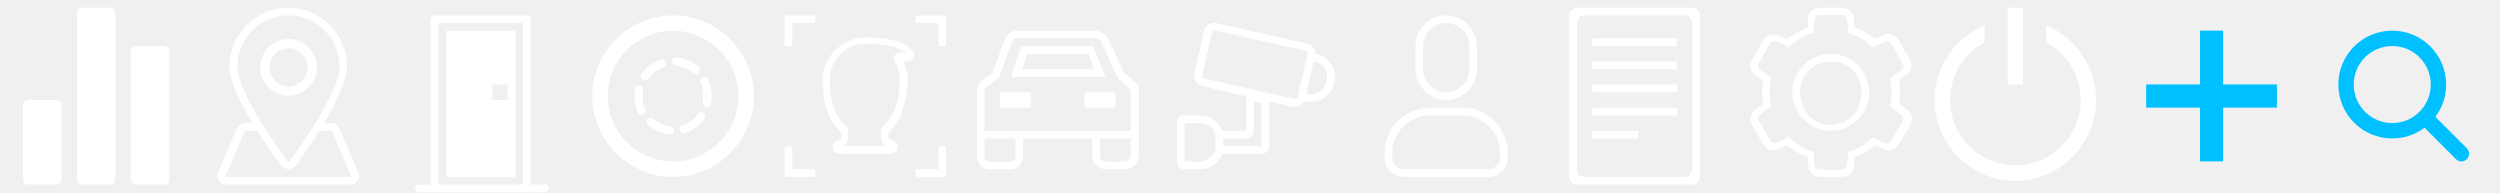
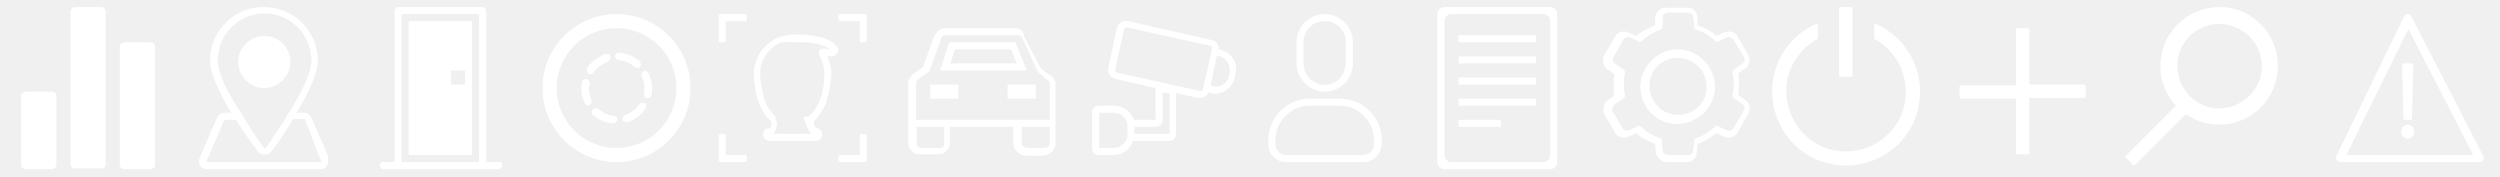
- <svg xmlns="http://www.w3.org/2000/svg" viewBox="0 0 325 25" fill-rule="evenodd" clip-rule="evenodd" stroke-linecap="round" stroke-linejoin="round" stroke-miterlimit="1.5">
-   <path d="M3.69 13h3.62l.031-.001c.351 0 .643.28.659.631v9.74a.666.666 0 0 1-.659.631L7.31 24H3.69l-.031.001A.666.666 0 0 1 3 23.37v-9.74a.666.666 0 0 1 .659-.631L3.69 13zm14-7h3.62a.666.666 0 0 1 .69.62v16.76a.666.666 0 0 1-.69.62h-3.62a.666.666 0 0 1-.69-.62V6.62a.666.666 0 0 1 .69-.62zm-7-5h3.62l.031-.001c.351 0 .643.28.659.631v21.74a.666.666 0 0 1-.659.631L14.31 24h-3.62l-.031.001A.666.666 0 0 1 10 23.37V1.63a.666.666 0 0 1 .659-.631L10.69 1z" fill="#fff" />
-   <g fill="#fff">
-     <path d="M70.76 24H69V2.58l.001-.03A.555.555 0 0 0 68.46 2H56.58a.586.586 0 0 0-.58.58V24h-1.47c-.36-.12-.58.18-.58.48v.003a.524.524 0 0 0 .58.517h16.23l.06.003c.285 0 .52-.234.52-.52v-.003c0-.38-.29-.6-.58-.48zM68 24H57V3h11v21z" fill-rule="nonzero" />
-     <path d="M58 4v19h9V4h-9zm8 9h-2v-2h2v2z" />
+ <svg xmlns="http://www.w3.org/2000/svg" version="1.1" id="Capa_1" x="0px" y="0px" viewBox="0 0 354.8 25" style="enable-background:new 0 0 354.8 25;" xml:space="preserve">
+   <style type="text/css">
+ 	.st0{fill:#FFFFFF;}
+ </style>
+   <g id="Stats">
+     <path class="st0" d="M3.7,13h3.6C7.7,13,8,13.3,8,13.6c0,0,0,0,0,0v9.7C8,23.7,7.7,24,7.3,24c0,0,0,0,0,0H3.7C3.3,24,3,23.7,3,23.4   c0,0,0,0,0,0v-9.7C3,13.3,3.3,13,3.7,13C3.7,13,3.7,13,3.7,13z" />
+     <path class="st0" d="M17.7,6h3.6C21.7,6,22,6.3,22,6.6v16.8c0,0.4-0.3,0.6-0.7,0.6h-3.6c-0.4,0-0.7-0.3-0.7-0.6V6.6   C17,6.3,17.3,6,17.7,6z" />
+     <path class="st0" d="M10.7,1h3.6C14.7,1,15,1.3,15,1.6c0,0,0,0,0,0v21.7c0,0.4-0.3,0.6-0.7,0.6c0,0,0,0,0,0h-3.6   c-0.4,0-0.7-0.3-0.7-0.6c0,0,0,0,0,0V1.6C10,1.3,10.3,1,10.7,1C10.7,1,10.7,1,10.7,1z" />
  </g>
-   <g fill="#fff" fill-rule="nonzero">
-     <path d="M83.86 14.17a.5.5 0 0 1-.24.67.47.47 0 0 1-.65-.23 5.006 5.006 0 0 1-.36-3 .514.514 0 0 1 .59-.4.503.503 0 0 1 .39.59 4 4 0 0 0 .27 2.37zm.36-3.96a.479.479 0 0 1-.2.17.502.502 0 0 1-.5-.05.49.49 0 0 1-.12-.69 4.996 4.996 0 0 1 2.46-1.86.504.504 0 0 1 .706.456.504.504 0 0 1-.376.484c-.796.279-1.485.8-1.97 1.49zM87.59 17a.492.492 0 0 1-.29.41.504.504 0 0 1-.25 0 5.001 5.001 0 0 1-2.84-1.21.504.504 0 0 1 .346-.861.5.5 0 0 1 .314.111 4.06 4.06 0 0 0 2.27 1 .504.504 0 0 1 .45.55zm2.52-7.53a4 4 0 0 0-2.28-1 .506.506 0 0 1-.457-.5.507.507 0 0 1 .505-.502l.042.002a5.045 5.045 0 0 1 2.84 1.19.5.5 0 0 1 0 .71.35.35 0 0 1-.17.12.49.49 0 0 1-.48-.02zm1.35 5.22a.503.503 0 0 1 .12.7 5.001 5.001 0 0 1-2 1.66c-.153.07-.31.13-.47.18a.505.505 0 0 1-.716-.451c0-.235.166-.44.396-.489a4.154 4.154 0 0 0 2-1.48.504.504 0 0 1 .67-.12zm.54-4.27a4.88 4.88 0 0 1 .36 3.06.508.508 0 0 1-.28.36.545.545 0 0 1-.31 0 .503.503 0 0 1-.39-.59 4 4 0 0 0-.28-2.45.511.511 0 0 1 .452-.736.47.47 0 0 1 .428.276l.02.08z" />
-     <path d="M87.5 2C81.74 2 77 6.74 77 12.5S81.74 23 87.5 23 98 18.26 98 12.5 93.26 2 87.5 2zm0 19c-4.663 0-8.5-3.837-8.5-8.5S82.837 4 87.5 4 96 7.837 96 12.5c-.005 4.661-3.839 8.495-8.5 8.5z" />
-     <path d="M83.86 14.17a.5.5 0 0 1-.24.67.47.47 0 0 1-.65-.23 5.006 5.006 0 0 1-.36-3 .514.514 0 0 1 .59-.4.503.503 0 0 1 .39.59 4 4 0 0 0 .27 2.37zm.36-3.96a.479.479 0 0 1-.2.17.502.502 0 0 1-.5-.05.49.49 0 0 1-.12-.69 4.996 4.996 0 0 1 2.46-1.86.504.504 0 0 1 .706.456.504.504 0 0 1-.376.484c-.796.279-1.485.8-1.97 1.49zM87.59 17a.492.492 0 0 1-.29.41.504.504 0 0 1-.25 0 5.001 5.001 0 0 1-2.84-1.21.504.504 0 0 1 .346-.861.5.5 0 0 1 .314.111 4.06 4.06 0 0 0 2.27 1 .504.504 0 0 1 .45.55zm2.52-7.53a4 4 0 0 0-2.28-1 .506.506 0 0 1-.457-.5.507.507 0 0 1 .505-.502l.042.002a5.045 5.045 0 0 1 2.84 1.19.5.5 0 0 1 0 .71.35.35 0 0 1-.17.12.49.49 0 0 1-.48-.02zm1.35 5.22a.503.503 0 0 1 .12.7 5.001 5.001 0 0 1-2 1.66c-.153.07-.31.13-.47.18a.505.505 0 0 1-.716-.451c0-.235.166-.44.396-.489a4.154 4.154 0 0 0 2-1.48.504.504 0 0 1 .67-.12zm.94-1.21a.508.508 0 0 1-.28.36.545.545 0 0 1-.31 0 .503.503 0 0 1-.39-.59 4 4 0 0 0-.28-2.45.511.511 0 0 1 .452-.736.47.47 0 0 1 .428.276v.05c.461.961.594 2.046.38 3.09z" />
-     <path d="M86.5 8.08a.504.504 0 0 0-.64-.3 4.996 4.996 0 0 0-2.46 1.86.49.49 0 0 0 .12.69.502.502 0 0 0 .5.05.479.479 0 0 0 .2-.17 4.046 4.046 0 0 1 2-1.49.514.514 0 0 0 .28-.64zm4.26.63a5.045 5.045 0 0 0-2.84-1.19l-.045-.002a.508.508 0 0 0-.502.502c0 .258.2.477.457.5a4 4 0 0 1 2.28 1 .491.491 0 0 0 .53.07.35.35 0 0 0 .17-.12.5.5 0 0 0-.05-.76zm-6.9 5.46a3.999 3.999 0 0 1-.29-2.43.503.503 0 0 0-.39-.59.514.514 0 0 0-.59.4 5.006 5.006 0 0 0 .36 3 .47.47 0 0 0 .65.23.503.503 0 0 0 .26-.61zM92 10.42v-.05a.47.47 0 0 0-.65-.22.514.514 0 0 0-.23.68 4 4 0 0 1 .28 2.45.503.503 0 0 0 .39.59c.101.03.209.03.31 0a.508.508 0 0 0 .28-.36 4.878 4.878 0 0 0-.38-3.09zm-4.86 6.06a4.06 4.06 0 0 1-2.27-1 .5.5 0 0 0-.66.75 5.001 5.001 0 0 0 2.84 1.21.504.504 0 0 0 .25 0 .492.492 0 0 0 .293-.462.504.504 0 0 0-.453-.498zm4.32-1.79a.504.504 0 0 0-.69.12 4.154 4.154 0 0 1-2 1.48.504.504 0 0 0-.396.489.506.506 0 0 0 .716.451c.16-.05.317-.11.47-.18a5.001 5.001 0 0 0 2-1.66.503.503 0 0 0-.1-.7z" />
+   <g id="Access">
+     <path class="st0" d="M70.8,23H69V1.6C69,1.3,68.8,1,68.5,1c0,0,0,0,0,0H56.6C56.3,1,56,1.3,56,1.6c0,0,0,0,0,0V23h-1.5   c-0.4-0.1-0.6,0.2-0.6,0.5c0,0.3,0.2,0.5,0.5,0.5c0,0,0,0,0.1,0h16.2c0.3,0,0.5-0.2,0.6-0.5c0,0,0,0,0-0.1   C71.3,23.1,71.1,22.9,70.8,23z M68,23H57V2h11V23z" />
+     <path class="st0" d="M58,3v19h9V3H58z M66,12h-2v-2h2V12z" />
  </g>
-   <path d="M115.8 20h-6.65a.906.906 0 0 1-.88-.76.898.898 0 0 1 .76-1c.23 0 .28-.11.3-.15a1.408 1.408 0 0 0 0-.88 6.928 6.928 0 0 1-1.73-2.6 10.8 10.8 0 0 1-.58-2.64 13.76 13.76 0 0 1-.08-1.71c.026-.879.27-1.738.71-2.5a5.665 5.665 0 0 1 2.4-2.3 5.233 5.233 0 0 1 2.57-.57h.21c1.15 0 4.21.09 5.56 1.47.17.17.61.63.41 1.12-.2.49-.8.52-1.32.52h-.07c.351.672.552 1.413.59 2.17v.29a20.996 20.996 0 0 1-.76 4.22 7.471 7.471 0 0 1-1.66 2.46 1.522 1.522 0 0 0 0 .93c.319.126.621.29.9.49a.85.85 0 0 1 .17.67.905.905 0 0 1-.85.77zm-6.15-1h5.53a1.364 1.364 0 0 1-.4-.39 2.622 2.622 0 0 1-.13-1.88v-.13l.1-.09a6.21 6.21 0 0 0 1.53-2.2c.475-1.227.71-2.534.69-3.85v-.36a4.509 4.509 0 0 0-.7-2.18.659.659 0 0 1 0-.68c.21-.38.69-.39 1.2-.4h.22c-1.12-1.06-4-1.12-4.89-1.14h-.23a4.437 4.437 0 0 0-2.11.47 4.68 4.68 0 0 0-2 1.93 4.259 4.259 0 0 0-.59 2.06c-.012.538.012 1.075.07 1.61.074.833.256 1.653.54 2.44a6.167 6.167 0 0 0 1.61 2.35l.1.1v.14a2.541 2.541 0 0 1-.15 1.82 1.274 1.274 0 0 1-.39.38zM123 2.29v3.42c0 .159-.131.29-.29.29h-.42a.293.293 0 0 1-.29-.29V3h-2.71a.293.293 0 0 1-.29-.29v-.42c0-.159.131-.29.29-.29h3.42c.159 0 .29.131.29.29zM122.71 23h-3.42a.293.293 0 0 1-.29-.29v-.42c0-.159.131-.29.29-.29H122v-2.71c0-.159.131-.29.29-.29h.42c.159 0 .29.131.29.29v3.42c0 .159-.131.29-.29.29zM102 22.71v-3.42c0-.159.131-.29.29-.29h.42c.159 0 .29.131.29.29V22h2.71c.159 0 .29.131.29.29v.42c0 .159-.131.29-.29.29h-3.42a.293.293 0 0 1-.29-.29zM102.29 2h3.42c.159 0 .29.131.29.29v.42c0 .159-.131.29-.29.29H103v2.71c0 .159-.131.29-.29.29h-.42a.293.293 0 0 1-.29-.29V2.29c0-.159.131-.29.29-.29zM142.54 5a.65.65 0 0 1 .57.36l2.2 4.8 1.35 1.16c.139.148.254.316.34.5V17h-19v-5.19a.63.63 0 0 1 .26-.51l1.58-1.17 1.74-4.7a.622.622 0 0 1 .6-.43H143m-12 5h12.71l-1.6-4h-9.37l-1.3 4m9.56 4h4v-2h-4v2m-11 0h4v-2h-4v2m17 4v2.35a.844.844 0 0 1-.76.65H144c-1 0-1-.65-1-.65V18h4m-15 0v2.36c0 .351-.289.64-.64.64h-2.72a.647.647 0 0 1-.64-.64V18h4m10.54-14h-10.36a1.618 1.618 0 0 0-1.55 1.13L129 9.5l-1.35 1a1.63 1.63 0 0 0-.66 1.31v8.55c.005.901.749 1.64 1.65 1.64h2.72a1.665 1.665 0 0 0 1.64-1.64V18h9v2.35a1.804 1.804 0 0 0 2 1.65h2.22a1.828 1.828 0 0 0 1.78-1.34l.05-.15v-9a1.282 1.282 0 0 0-.69-1l-1.18-1L144 4.94a1.644 1.644 0 0 0-1.46-.9V4zm-9.07 3h8l.8 2h-9.41l.65-2h-.04zM193.5 23h-11a2.524 2.524 0 0 1-2.5-2.5v-.64c.005-3.213 2.647-5.855 5.86-5.86h4.28c3.213.005 5.855 2.647 5.86 5.86v.64c0 1.371-1.129 2.5-2.5 2.5zm-7.64-8c-2.664.005-4.855 2.196-4.86 4.86v.64c0 .823.677 1.5 1.5 1.5h11c.823 0 1.5-.677 1.5-1.5v-.64c-.005-2.664-2.196-4.855-4.86-4.86h-4.28zm1.77-2A4.16 4.16 0 0 1 184 8.79V6c0-2.194 1.806-4 4-4s4 1.806 4 4v3.017c0 2.194-1.806 4-4 4-.124 0-.247-.006-.37-.017zM188 3c-1.646 0-3 1.354-3 3v2.85a3.13 3.13 0 0 0 2.43 3.1c.188.036.379.055.57.055 1.646 0 3-1.355 3-3V6c0-1.646-1.354-3-3-3z" fill="#fff" fill-rule="nonzero" />
-   <g fill="#fff">
-     <path d="M220 24h-15c-.549 0-1-.451-1-1V2c0-.549.451-1 1-1h15c.549 0 1 .451 1 1v21c0 .549-.451 1-1 1zm-14-1h13c.549 0 1-.451 1-1V3c0-.549-.451-1-1-1h-13c-.549 0-1 .451-1 1v19c0 .549.451 1 1 1z" fill-rule="nonzero" />
-     <path d="M207 5h11v1h-11V5zm0 3h11v1h-11V8zm0 3h11v1h-11v-1zm0 3h11v1h-11v-1zm0 3h6v1h-6v-1z" />
+   <g id="Perimeter">
+     <path class="st0" d="M83.9,14.2c0.1,0.2,0,0.5-0.2,0.7c0,0,0,0,0,0c-0.2,0.1-0.5,0-0.6-0.2c0,0,0,0,0,0l0,0c-0.4-0.9-0.6-2-0.4-3   c0.1-0.3,0.3-0.4,0.6-0.4c0.3,0.1,0.4,0.3,0.4,0.6c0,0,0,0,0,0C83.4,12.6,83.5,13.4,83.9,14.2z" />
+     <path class="st0" d="M84.2,10.2c0,0.1-0.1,0.1-0.2,0.2c-0.2,0.1-0.4,0.1-0.5-0.1c-0.2-0.2-0.3-0.5-0.1-0.7c0,0,0,0,0,0   c0.6-0.9,1.5-1.5,2.5-1.9c0.3-0.1,0.5,0,0.7,0.2c0.1,0.3,0,0.5-0.2,0.7c0,0-0.1,0-0.1,0C85.4,9,84.7,9.5,84.2,10.2z" />
+     <path class="st0" d="M87.6,17c0,0.2-0.1,0.3-0.3,0.4c-0.1,0-0.2,0-0.2,0c-1.1-0.1-2-0.5-2.8-1.2c-0.2-0.2-0.2-0.5,0-0.7   c0.2-0.2,0.5-0.2,0.7,0c0.6,0.6,1.4,0.9,2.3,1C87.4,16.5,87.6,16.7,87.6,17C87.6,17,87.6,17,87.6,17z" />
+     <path class="st0" d="M90.1,9.5c-0.6-0.6-1.4-0.9-2.3-1c-0.3,0-0.5-0.3-0.5-0.5c0-0.3,0.3-0.5,0.5-0.5c1,0.1,2,0.5,2.8,1.2   c0.2,0.2,0.2,0.5,0,0.7c0,0,0,0,0,0c0,0.1-0.1,0.1-0.2,0.1C90.4,9.6,90.3,9.6,90.1,9.5z" />
+     <path class="st0" d="M91.5,14.7c0.2,0.2,0.3,0.5,0.1,0.7c0,0,0,0,0,0c-0.5,0.7-1.2,1.3-2,1.7c-0.2,0.1-0.3,0.1-0.5,0.2   c-0.2,0.1-0.5,0-0.7-0.2c-0.1-0.2,0-0.5,0.2-0.7c0,0,0.1,0,0.1,0c0.8-0.3,1.5-0.8,2-1.5C90.9,14.6,91.2,14.5,91.5,14.7z" />
+     <path class="st0" d="M92,10.4c0.4,1,0.6,2,0.4,3.1c0,0.2-0.1,0.3-0.3,0.4c-0.1,0-0.2,0-0.3,0c-0.3-0.1-0.4-0.3-0.4-0.6c0,0,0,0,0,0   c0.2-0.8,0.1-1.7-0.3-2.4c-0.1-0.3,0-0.6,0.2-0.7c0.2-0.1,0.5,0,0.6,0.2C92,10.3,92,10.3,92,10.4L92,10.4z" />
+     <path class="st0" d="M87.5,2C81.7,2,77,6.7,77,12.5S81.7,23,87.5,23S98,18.3,98,12.5S93.3,2,87.5,2z M87.5,21   c-4.7,0-8.5-3.8-8.5-8.5S82.8,4,87.5,4S96,7.8,96,12.5C96,17.2,92.2,21,87.5,21z" />
+     <path class="st0" d="M83.9,14.2c0.1,0.2,0,0.5-0.2,0.7c0,0,0,0,0,0c-0.2,0.1-0.5,0-0.6-0.2c0,0,0,0,0,0l0,0c-0.4-0.9-0.6-2-0.4-3   c0.1-0.3,0.3-0.4,0.6-0.4c0.3,0.1,0.4,0.3,0.4,0.6c0,0,0,0,0,0C83.4,12.6,83.5,13.4,83.9,14.2z" />
+     <path class="st0" d="M84.2,10.2c0,0.1-0.1,0.1-0.2,0.2c-0.2,0.1-0.4,0.1-0.5-0.1c-0.2-0.2-0.3-0.5-0.1-0.7c0,0,0,0,0,0   c0.6-0.9,1.5-1.5,2.5-1.9c0.3-0.1,0.5,0,0.7,0.2c0.1,0.3,0,0.5-0.2,0.7c0,0-0.1,0-0.1,0C85.4,9,84.7,9.5,84.2,10.2z" />
+     <path class="st0" d="M87.6,17c0,0.2-0.1,0.3-0.3,0.4c-0.1,0-0.2,0-0.2,0c-1.1-0.1-2-0.5-2.8-1.2c-0.2-0.2-0.2-0.5,0-0.7   c0.2-0.2,0.5-0.2,0.7,0c0.6,0.6,1.4,0.9,2.3,1C87.4,16.5,87.6,16.7,87.6,17C87.6,17,87.6,17,87.6,17z" />
+     <path class="st0" d="M90.1,9.5c-0.6-0.6-1.4-0.9-2.3-1c-0.3,0-0.5-0.3-0.5-0.5c0-0.3,0.3-0.5,0.5-0.5c1,0.1,2,0.5,2.8,1.2   c0.2,0.2,0.2,0.5,0,0.7c0,0,0,0,0,0c0,0.1-0.1,0.1-0.2,0.1C90.4,9.6,90.3,9.6,90.1,9.5z" />
+     <path class="st0" d="M91.5,14.7c0.2,0.2,0.3,0.5,0.1,0.7c0,0,0,0,0,0c-0.5,0.7-1.2,1.3-2,1.7c-0.2,0.1-0.3,0.1-0.5,0.2   c-0.2,0.1-0.5,0-0.7-0.2c-0.1-0.2,0-0.5,0.2-0.7c0,0,0.1,0,0.1,0c0.8-0.3,1.5-0.8,2-1.5C90.9,14.6,91.2,14.5,91.5,14.7z" />
+     <path class="st0" d="M92.4,13.5c0,0.2-0.1,0.3-0.3,0.4c-0.1,0-0.2,0-0.3,0c-0.3-0.1-0.4-0.3-0.4-0.6c0,0,0,0,0,0   c0.2-0.8,0.1-1.7-0.3-2.4c-0.1-0.3,0-0.6,0.2-0.7c0.2-0.1,0.5,0,0.6,0.2c0,0,0,0,0,0v0.1C92.5,11.4,92.6,12.4,92.4,13.5z" />
+     <path class="st0" d="M86.5,8.1c-0.1-0.3-0.4-0.4-0.6-0.3c-1,0.3-1.9,1-2.5,1.9c-0.2,0.2-0.1,0.5,0.1,0.7c0,0,0,0,0,0   c0.1,0.1,0.3,0.1,0.5,0.1c0.1,0,0.2-0.1,0.2-0.2c0.5-0.7,1.2-1.2,2-1.5C86.5,8.6,86.6,8.3,86.5,8.1z" />
+     <path class="st0" d="M90.8,8.7C90,8,89,7.6,87.9,7.5c-0.3,0-0.5,0.2-0.5,0.5c0,0.3,0.2,0.5,0.5,0.5c0.8,0.1,1.6,0.4,2.3,1   c0.1,0.1,0.4,0.2,0.5,0.1c0.1,0,0.1-0.1,0.2-0.1C91,9.3,91,9,90.8,8.7C90.8,8.7,90.8,8.7,90.8,8.7z" />
+     <path class="st0" d="M83.9,14.2c-0.3-0.8-0.4-1.6-0.3-2.4c0.1-0.3-0.1-0.5-0.4-0.6c0,0,0,0,0,0c-0.3,0-0.5,0.1-0.6,0.4   c-0.2,1-0.1,2.1,0.4,3l0,0c0.1,0.2,0.4,0.3,0.6,0.2c0,0,0,0,0,0C83.8,14.7,83.9,14.4,83.9,14.2z" />
+     <path class="st0" d="M92,10.4L92,10.4c-0.1-0.3-0.4-0.4-0.6-0.3c0,0,0,0,0,0c-0.3,0.1-0.4,0.4-0.2,0.7c0.3,0.8,0.4,1.6,0.3,2.4   c-0.1,0.3,0.1,0.5,0.4,0.6c0,0,0,0,0,0c0.1,0,0.2,0,0.3,0c0.1-0.1,0.2-0.2,0.3-0.4C92.6,12.5,92.5,11.4,92,10.4z" />
+     <path class="st0" d="M87.1,16.5c-0.8-0.1-1.6-0.4-2.3-1c-0.2-0.2-0.5-0.1-0.7,0.1c-0.2,0.2-0.1,0.5,0,0.7c0.8,0.7,1.8,1.1,2.8,1.2   c0.1,0,0.2,0,0.2,0c0.2-0.1,0.3-0.2,0.3-0.4C87.6,16.8,87.4,16.5,87.1,16.5C87.1,16.5,87.1,16.5,87.1,16.5z" />
+     <path class="st0" d="M91.5,14.7c-0.2-0.2-0.5-0.1-0.7,0.1c-0.5,0.7-1.2,1.2-2,1.5c-0.3,0.1-0.4,0.3-0.4,0.6   c0.1,0.3,0.3,0.4,0.6,0.4c0,0,0.1,0,0.1,0c0.2,0,0.3-0.1,0.5-0.2c0.8-0.4,1.5-0.9,2-1.7C91.7,15.2,91.7,14.9,91.5,14.7z" />
  </g>
-   <g fill="#fff">
-     <path d="M266 3.3v2.2a8.52 8.52 0 0 1 4.5 7.5c0 4.663-3.837 8.5-8.5 8.5s-8.5-3.837-8.5-8.5a8.52 8.52 0 0 1 4.5-7.5V3.3a10.535 10.535 0 0 0-6.5 9.708c0 5.76 4.74 10.5 10.5 10.5s10.5-4.74 10.5-10.5c0-4.245-2.575-8.091-6.5-9.708z" fill-rule="nonzero" />
-     <path d="M263 1.25a.251.251 0 0 0-.25-.25h-1.5a.251.251 0 0 0-.25.25v9.5c0 .138.112.25.25.25h1.5c.137 0 .25-.113.25-.25v-9.5z" />
+   <g id="FRM">
+     <path class="st0" d="M115.8,20h-6.6c-0.4,0-0.8-0.3-0.9-0.8c-0.1-0.5,0.3-0.9,0.8-1c0.2,0,0.3-0.1,0.3-0.1c0.1-0.3,0.1-0.6,0-0.9   c-0.8-0.7-1.3-1.6-1.7-2.6c-0.3-0.8-0.5-1.7-0.6-2.6c-0.1-0.6-0.1-1.1-0.1-1.7c0-0.9,0.3-1.7,0.7-2.5c0.5-1,1.4-1.8,2.4-2.3   c0.8-0.4,1.7-0.6,2.6-0.6h0.4c1.1,0,4.1,0.1,5.4,1.4c0.2,0.2,0.6,0.6,0.4,1.1C118.6,8,118,8,117.5,8h-0.1c0.3,0.6,0.5,1.4,0.6,2.1   v0.4l0,0c-0.1,1.4-0.4,2.8-0.8,4.2c-0.4,0.9-0.9,1.7-1.6,2.4c-0.1,0.3-0.1,0.6,0,0.9c0.3,0.1,0.6,0.3,0.9,0.5   c0.1,0.2,0.2,0.4,0.2,0.7C116.6,19.7,116.2,20,115.8,20z M109.7,19h5.5c-0.2-0.1-0.3-0.2-0.4-0.4c-0.3-0.6-0.8-1.9-0.8-1.9v-0.1   l0.8-0.1c0.7-0.6,1.2-1.4,1.5-2.2c0.5-1.2,0.7-2.5,0.7-3.8v-0.4c-0.1-0.8-0.3-1.5-0.7-2.2c-0.1-0.2-0.1-0.5,0-0.7   c0.2-0.4,0.7-0.4,1.2-0.2h0.2c-1.1-1.2-4.9-1-4.9-1h-0.2c0,0-1.5-0.2-2.1,0.2c-0.8,0.4-1.5,1.1-2,1.9c-0.4,0.6-0.6,1.3-0.6,2.1   c0,0.5,0,1.1,0.1,1.6c0.1,0.8,0.3,1.7,0.5,2.4c0.3,0.9,0.9,1.7,1.6,2.4l-0.1,0.1v0.1c0.4,0.6,0.3,1.3,0,1.8   C109.9,18.8,109.8,18.9,109.7,19z" />
+     <path class="st0" d="M123,2.3v3.4c0,0.2-0.1,0.3-0.3,0.3l0,0h-0.4c-0.2,0-0.3-0.1-0.3-0.3c0,0,0,0,0,0V3h-2.7   c-0.2,0-0.3-0.1-0.3-0.3c0,0,0,0,0,0V2.3c0-0.2,0.1-0.3,0.3-0.3l0,0h3.4C122.9,2,123,2.1,123,2.3C123,2.3,123,2.3,123,2.3z" />
+     <path class="st0" d="M122.7,23h-3.4c-0.2,0-0.3-0.1-0.3-0.3v0v-0.4c0-0.2,0.1-0.3,0.3-0.3l0,0h2.7v-2.7c0-0.2,0.1-0.3,0.3-0.3l0,0   h0.4c0.2,0,0.3,0.1,0.3,0.3v0v3.4C123,22.9,122.9,23,122.7,23z" />
+     <path class="st0" d="M102,22.7v-3.4c0-0.2,0.1-0.3,0.3-0.3l0,0h0.4c0.2,0,0.3,0.1,0.3,0.3v0V22h2.7c0.2,0,0.3,0.1,0.3,0.3v0v0.4   c0,0.2-0.1,0.3-0.3,0.3l0,0h-3.4C102.1,23,102,22.9,102,22.7C102,22.7,102,22.7,102,22.7z" />
+     <path class="st0" d="M102.3,2h3.4c0.2,0,0.3,0.1,0.3,0.3c0,0,0,0,0,0v0.4c0,0.2-0.1,0.3-0.3,0.3l0,0H103v2.7c0,0.2-0.1,0.3-0.3,0.3   l0,0h-0.4c-0.2,0-0.3-0.1-0.3-0.3c0,0,0,0,0,0V2.3C102,2.1,102.1,2,102.3,2L102.3,2z" />
  </g>
-   <path d="M171.26 7.06L171 7a1.366 1.366 0 0 0-1-1.32L158.13 3a1.372 1.372 0 0 0-1.62 1l-1.24 5.57a1.362 1.362 0 0 0 1 1.61l5.73 1.34V17h-3.15c-.385-1.189-1.5-2-2.75-2h-2.25a.858.858 0 0 0-.85.85v5.3c0 .466.384.85.85.85h2.25c1.252 0 2.37-.81 2.76-2H164c.549 0 1-.451 1-1v-5.81l3.07.69c.096.01.194.01.29 0 .258.001.512-.072.73-.21.217-.14.39-.337.5-.57l.29.07a2.93 2.93 0 0 0 3.47-2.17l.11-.47a2.936 2.936 0 0 0-2.2-3.47zM156 21h-2v-5h2.1c.938 0 1.746.685 1.9 1.61.012.096.012.194 0 .29v1.2c.012.096.012.194 0 .29v.12a2.189 2.189 0 0 1-2 1.49zm8-2h-5v-1h3c.549 0 1-.451 1-1v-3.87l1 .23V19zm4.71-6.37a.344.344 0 0 1-.41.23l-11.77-2.64a.36.36 0 0 1-.22-.16.319.319 0 0 1 0-.27l1.24-5.56a.352.352 0 0 1 .35-.27h.08l11.76 2.63a.36.36 0 0 1 .22.16c.046.075.06.165.04.25a.215.215 0 0 1 0 .08l-1.29 5.55zm3.77-2.32l-.11.47a1.928 1.928 0 0 1-2.27 1.44l-.26-.06.93-4.16h.23a1.923 1.923 0 0 1 1.48 2.31z" fill="#fff" fill-rule="nonzero" />
-   <g fill="#fff" fill-rule="nonzero">
-     <path d="M37.49 5.06a3.724 3.724 0 0 0-3.67 3.69 3.725 3.725 0 0 0 3.69 3.69 3.725 3.725 0 0 0 3.69-3.69v-.01a3.754 3.754 0 0 0-3.71-3.68zm0 6.19a2.503 2.503 0 0 1-2.45-2.48c0-1.36 1.12-2.48 2.48-2.48 1.36 0 2.48 1.12 2.48 2.48v.01a2.494 2.494 0 0 1-2.47 2.47h-.04z" />
-     <path d="M46.6 22.47l-2.48-5.8a1.103 1.103 0 0 0-1-.67h-1c1.59-2.66 3-5.52 3-7.35 0-4.197-3.453-7.65-7.65-7.65-4.197 0-7.65 3.453-7.65 7.65 0 1.83 1.4 4.69 3 7.35h-1c-.436.005-.83.269-1 .67l-2.48 5.8a1.093 1.093 0 0 0-.093.44c0 .598.492 1.09 1.09 1.09h16.256c.598 0 1.09-.492 1.09-1.09 0-.152-.032-.301-.093-.44h.01zM30.85 8.65C30.85 5.002 33.852 2 37.5 2c3.648 0 6.65 3.002 6.65 6.65 0 1.74-1.54 4.71-3.16 7.35-.21.34-.42.68-.63 1-1.06 1.67-2.08 3.1-2.64 3.87-.14.19-.3.19-.44 0-.56-.77-1.58-2.2-2.64-3.87-.21-.32-.42-.66-.63-1-1.62-2.64-3.16-5.61-3.16-7.35zM45.59 23H29.41l-.09-.14 2.48-5.8a.113.113 0 0 1 .09-.06h1.57c1.12 1.79 2.26 3.41 3 4.45a1.27 1.27 0 0 0 2.06 0c.75-1 1.89-2.66 3-4.45h1.57a.113.113 0 0 1 .09.06L45.67 23a.081.081 0 0 1-.08 0z" />
+   <g id="Cars">
+     <path class="st0" d="M144.5,5c0.2,0,0.5,0.1,0.6,0.4l2.2,4.8l1.4,1.2c0.1,0.1,0.3,0.3,0.3,0.5V17h-19v-5.2c0-0.2,0.1-0.4,0.3-0.5   l1.6-1.2l1.7-4.7c0.1-0.3,0.3-0.4,0.6-0.4H145 M133,10h12.7l-1.6-4h-9.4l-1.3,4 M143,14h4v-2h-4V14 M132,14h4v-2h-4V14 M149,18v2.4   c-0.1,0.4-0.4,0.6-0.8,0.6H146c-1,0-1-0.6-1-0.6V18H149 M134,18v2.4c0,0.4-0.3,0.6-0.6,0.6h-2.7c-0.4,0-0.6-0.3-0.6-0.6V18H134    M144,4h-9.8c-0.7,0-1.3,0.5-1.6,1.1L131,9.5l-1.4,1c-0.4,0.3-0.7,0.8-0.7,1.3v8.5c0,0.9,0.7,1.6,1.6,1.6h2.7   c0.9,0,1.6-0.7,1.6-1.6V18h9v2.4c0.1,1,0.9,1.7,1.9,1.7c0,0,0.1,0,0.1,0h2c0.9,0,1.7-0.5,1.9-1.3l0.1-0.1v-9   c-0.1-0.4-0.3-0.8-0.8-1l-1.3-1l-2.4-4.6l0,0C145.3,4.4,144.7,4,144,4L144,4z M135.5,7h8l0.8,2h-9.4L135.5,7L135.5,7z" />
  </g>
-   <g fill="#fff" fill-rule="nonzero">
-     <path d="M227.74 16.21l1.5 2.59a1.532 1.532 0 0 0 1.93.61l1.14-.53a8.626 8.626 0 0 0 2.69 1.53l.11 1.24c.073.748.699 1.33 1.45 1.35h3a1.482 1.482 0 0 0 1.44-1.35l.11-1.24a8.624 8.624 0 0 0 2.66-1.53l1.14.53a1.532 1.532 0 0 0 1.93-.61l1.5-2.59a1.472 1.472 0 0 0-.42-2l-1-.71c0-.53.08-1 .08-1.56a10.065 10.065 0 0 0-.14-1.54l1-.71c.625-.437.81-1.294.42-1.95l-1.5-2.59a1.532 1.532 0 0 0-1.93-.61l-1.14.53a8.55 8.55 0 0 0-2.67-1.53L241 2.35A1.501 1.501 0 0 0 239.49 1h-3c-.764 0-1.41.589-1.48 1.35L235 3.59a8.55 8.55 0 0 0-2.67 1.53l-1.14-.53a1.522 1.522 0 0 0-1.92.61l-1.48 2.56a1.482 1.482 0 0 0 .42 2l1 .71a7.557 7.557 0 0 0-.13 1.56c.004.513.047 1.024.13 1.53l-1 .71a1.5 1.5 0 0 0-.47 1.94zm1.12-1.37l1.39-1-.05-.26a8.608 8.608 0 0 1 0-3.2l.05-.26-1.38-1a.696.696 0 0 1-.2-.93l1.45-2.5a.685.685 0 0 1 .88-.29l1.55.73.18-.19a7.51 7.51 0 0 1 2.75-1.59l.24-.08.15-1.7a.685.685 0 0 1 .67-.62h2.91a.656.656 0 0 1 .67.62l.16 1.7.23.08A7.541 7.541 0 0 1 243.27 6l.18.19 1.55-.74a.676.676 0 0 1 .87.29l1.47 2.52a.666.666 0 0 1-.21.9l-1.39 1v.26a8.092 8.092 0 0 1 0 3.2v.26l1.39 1c.29.215.376.615.2.93l-1.46 2.5a.676.676 0 0 1-.87.29l-1.55-.73-.18.19a7.55 7.55 0 0 1-2.76 1.59l-.23.08-.16 1.7a.675.675 0 0 1-.67.62h-2.88a.656.656 0 0 1-.67-.62l-.16-1.7-.23-.08a7.541 7.541 0 0 1-2.76-1.65l-.18-.19-1.54.73a.685.685 0 0 1-.88-.29l-1.47-2.52a.628.628 0 0 1 .18-.89z" />
-     <path d="M237.921 16.999L238 17c2.743 0 5-2.257 5-5s-2.257-5-5-5-5 2.257-5 5v.009c0 2.712 2.21 4.953 4.921 4.99zM238 8c.003 0-.003 0 0 0 2.322 0 4 1.678 4 4s-1.678 4.241-4 4.241-4-1.91-4-4.232c.011-2.314 1.686-3.993 4-4.009z" />
+   <g id="Users">
+     <path class="st0" d="M193.5,23h-11c-1.4,0-2.5-1.1-2.5-2.5v-0.6c0-3.2,2.6-5.9,5.9-5.9h4.3c3.2,0,5.9,2.6,5.9,5.9v0.6   C196,21.9,194.9,23,193.5,23z M185.9,15c-2.7,0-4.9,2.2-4.9,4.9v0.6c0,0.8,0.7,1.5,1.5,1.5h11c0.8,0,1.5-0.7,1.5-1.5v-0.6   c0-2.7-2.2-4.9-4.9-4.9H185.9z" />
+     <path class="st0" d="M187.6,13c-2.1-0.3-3.7-2.1-3.6-4.2V6c0-2.2,1.8-4,4-4l0,0c2.2,0,4,1.8,4,4v3c0,2.2-1.8,4-4,4   C187.9,13,187.8,13,187.6,13z M188,3c-1.7,0-3,1.3-3,3v2.9c0,1.5,1,2.8,2.4,3.1c1.6,0.3,3.2-0.7,3.5-2.4c0-0.2,0.1-0.4,0.1-0.6V6   C191,4.3,189.7,3,188,3z" />
  </g>
-   <circle cx="310.992" cy="10.992" r="6.008" fill="none" stroke="#00c0ff" stroke-width="2" />
-   <path d="M315.5 15.5l4.484 4.484" fill="none" stroke="#00c0ff" stroke-width="2" />
-   <path d="M296 12.484h-17M287.5 20.984v-17" fill="none" stroke="#00c0ff" stroke-width="3" stroke-linecap="butt" />
+   <g id="Reports">
+     <path class="st0" d="M220,24h-15c-0.6,0-1-0.4-1-1V2c0-0.6,0.4-1,1-1h15c0.6,0,1,0.4,1,1v21C221,23.6,220.6,24,220,24z M206,23h13   c0.6,0,1-0.4,1-1V3c0-0.6-0.4-1-1-1h-13c-0.6,0-1,0.4-1,1v19C205,22.6,205.4,23,206,23z" />
+     <rect x="207" y="5" class="st0" width="11" height="1" />
+     <rect x="207" y="8" class="st0" width="11" height="1" />
+     <rect x="207" y="11" class="st0" width="11" height="1" />
+     <rect x="207" y="14" class="st0" width="11" height="1" />
+     <rect x="207" y="17" class="st0" width="6" height="1" />
+   </g>
+   <g id="Logout">
+     <path class="st0" d="M266,3.3v2.2c4.1,2.2,5.7,7.4,3.5,11.5s-7.4,5.7-11.5,3.5c-4.1-2.2-5.7-7.4-3.5-11.5c0.8-1.5,2-2.7,3.5-3.5   V3.3c-5.4,2.2-7.9,8.3-5.7,13.7c2.2,5.4,8.3,7.9,13.7,5.7s7.9-8.3,5.7-13.7C270.6,6.4,268.6,4.4,266,3.3z" />
+     <path class="st0" d="M261.2,1h1.5c0.1,0,0.2,0.1,0.2,0.2v9.5c0,0.1-0.1,0.2-0.2,0.2h-1.5c-0.1,0-0.2-0.1-0.2-0.2V1.2   C261,1.1,261.1,1,261.2,1z" />
+   </g>
+   <path id="CCTV" class="st0" d="M173.3,7.1L173,7c0-0.6-0.4-1.2-1-1.3L160.1,3c-0.7-0.2-1.4,0.3-1.6,1l-1.2,5.6  c-0.2,0.7,0.3,1.4,1,1.6l5.7,1.3V17h-3.1c-0.4-1.2-1.5-2-2.8-2h-2.2c-0.5,0-0.9,0.4-0.9,0.8c0,0,0,0,0,0v5.3c0,0.5,0.4,0.9,0.8,0.9  c0,0,0,0,0,0h2.2c1.3,0,2.4-0.8,2.8-2h5.1c0.6,0,1-0.4,1-1v-5.8l3.1,0.7c0.1,0,0.2,0,0.3,0c0.3,0,0.5-0.1,0.7-0.2  c0.2-0.1,0.4-0.3,0.5-0.6l0.3,0.1c0.2,0,0.4,0.1,0.6,0.1c1.3,0,2.5-0.9,2.8-2.2l0.1-0.5C175.8,9,174.8,7.4,173.3,7.1z M158,21h-2v-5  h2.1c0.9,0,1.7,0.7,1.9,1.6c0,0.1,0,0.2,0,0.3v1.2c0,0.1,0,0.2,0,0.3v0.1C159.7,20.4,158.9,21,158,21z M166,19h-5v-1h3  c0.6,0,1-0.4,1-1v-3.9l1,0.2V19z M170.7,12.7L170.7,12.7c-0.1,0.2-0.2,0.3-0.4,0.2l-11.8-2.6c-0.1,0-0.2-0.1-0.2-0.2  c0-0.1,0-0.2,0-0.3l1.2-5.6c0-0.2,0.2-0.3,0.4-0.3h0.1l11.8,2.6c0.1,0,0.2,0.1,0.2,0.2c0,0.1,0.1,0.2,0,0.3c0,0,0,0.1,0,0.1  L170.7,12.7z M174.5,10.3l-0.1,0.5c-0.2,1-1.2,1.7-2.3,1.4l-0.3-0.1l0.9-4.2h0.2C174,8.2,174.7,9.2,174.5,10.3  C174.5,10.3,174.5,10.3,174.5,10.3L174.5,10.3z" />
+   <g id="Sites">
+     <path class="st0" d="M37.5,5.1c-2,0-3.7,1.7-3.7,3.7s1.7,3.7,3.7,3.7c2,0,3.7-1.7,3.7-3.7C41.2,6.7,39.5,5.1,37.5,5.1z M37.5,6.5   c-1.2,0-2.2,1-2.2,2.3c0,1.2,1,2.2,2.3,2.2c1.2,0,2.2-1,2.2-2.3C39.7,7.5,38.7,6.5,37.5,6.5z" />
+     <path class="st0" d="M46.5,22l-2.3-5.3c-0.2-0.4-0.6-0.7-1-0.7h-1.1c1.6-2.7,3-5.5,3-7.4c0-4.2-3.4-7.6-7.7-7.6   c-4.2,0-7.6,3.4-7.6,7.6c0,1.8,1.4,4.7,3,7.4h-1c-0.4,0-0.8,0.3-1,0.7l-2.5,5.8c-0.2,0.6,0,1.2,0.6,1.4C29,24,29.2,24,29.3,24h16.2   c0.6,0,1.1-0.5,1.1-1.1c0-0.2-0.1-0.9-0.1-0.9L46.5,22z M30.9,8.6c0-3.7,3-6.7,6.6-6.7c3.7,0,6.7,3,6.7,6.7c0,1.7-1.5,4.7-3.2,7.4   c-0.2,0.3-0.4,0.7-0.6,1c-1.1,1.7-2.1,3.1-2.6,3.9c-0.1,0.2-0.3,0.2-0.4,0c-0.6-0.8-1.6-2.2-2.6-3.9c-0.2-0.3-0.4-0.7-0.6-1   C32.4,13.4,30.9,10.4,30.9,8.6z M45.6,23H29.4l-0.1-0.1l2.5-5.8c0,0,0.1-0.1,0.1-0.1h1.6c1.1,1.8,2.3,3.4,3,4.4   c0.4,0.6,1.2,0.7,1.8,0.3c0.1-0.1,0.2-0.2,0.3-0.3c0.8-1,1.9-2.7,3-4.5h1.6c0,0,0.1,0,0.1,0.1L45.6,23C45.6,23,45.6,23,45.6,23z" />
+   </g>
+   <g id="Settings">
+     <path class="st0" d="M238,17.6c2.9,0,5.3-2.3,5.4-5.2c0-2.9-2.3-5.3-5.2-5.4c-2.9,0-5.3,2.3-5.4,5.2c0,0,0,0.1,0,0.1   C232.8,15.2,235.1,17.6,238,17.6z M238.1,8.2c2.6,0,4.6,2.4,4,5c-0.3,1.5-1.5,2.7-3,3c-2.7,0.6-5-1.4-5-4c0,0,0,0,0,0   C234,10.1,235.8,8.2,238.1,8.2z" />
+     <path class="st0" d="M227.7,16.2l1.5,2.6c0.4,0.7,1.2,0.9,1.9,0.6l1.1-0.5c0.8,0.7,1.7,1.2,2.7,1.5l0.1,1.2   c0.1,0.8,0.7,1.3,1.4,1.4h3c0.8,0,1.4-0.6,1.4-1.4l0.1-1.2c1-0.3,1.9-0.9,2.7-1.5l1.1,0.5c0.7,0.3,1.5,0.1,1.9-0.6l1.5-2.6   c0.4-0.7,0.2-1.6-0.4-2l-1-0.7c0-0.5,0.1-1,0.1-1.6c0-0.5-0.1-1-0.1-1.5l1-0.7c0.6-0.4,0.8-1.3,0.4-1.9l-1.5-2.6   c-0.4-0.7-1.2-0.9-1.9-0.6l-1.1,0.5c-0.8-0.7-1.7-1.2-2.7-1.5l0-1.2c-0.1-0.8-0.7-1.4-1.5-1.3h-3c-0.8,0-1.4,0.6-1.5,1.3l0,1.2   c-1,0.3-1.9,0.9-2.7,1.5l-1.1-0.5c-0.7-0.3-1.5-0.1-1.9,0.6l-1.5,2.6c-0.4,0.7-0.2,1.6,0.4,2l1,0.7c-0.1,0.5-0.1,1-0.1,1.6   c0,0.5,0,1,0.1,1.5l-1,0.7C227.6,14.7,227.4,15.5,227.7,16.2z M229.2,14.8l1.4-1l0-0.3c-0.2-1.1-0.2-2.1,0-3.2l0-0.3l-1.4-1   c-0.3-0.2-0.4-0.6-0.2-0.9l1.4-2.5c0.2-0.3,0.6-0.4,0.9-0.3l1.5,0.7l0.2-0.2c0.8-0.7,1.7-1.3,2.7-1.6l0.2-0.1l0.1-1.7   c0-0.3,0.3-0.6,0.7-0.6h2.9c0.4,0,0.7,0.3,0.7,0.6l0.2,1.7l0.2,0.1c1,0.3,2,0.9,2.7,1.6l0.2,0.2l1.5-0.7c0.3-0.1,0.7,0,0.9,0.3   l1.5,2.5c0.2,0.3,0.1,0.7-0.2,0.9l-1.4,1v0.3c0.2,1.1,0.2,2.1,0,3.2v0.3l1.4,1c0.3,0.2,0.4,0.6,0.2,0.9l-1.5,2.5   c-0.2,0.3-0.5,0.4-0.9,0.3l-1.5-0.7l-0.2,0.2c-0.8,0.7-1.7,1.3-2.7,1.6l-0.2,0.1l-0.2,1.7c0,0.3-0.3,0.6-0.7,0.6h-2.9   c-0.4,0-0.7-0.3-0.7-0.6l-0.2-1.7l-0.2-0.1c-1-0.3-2-0.9-2.7-1.6l-0.2-0.2l-1.5,0.7c-0.3,0.1-0.7,0-0.9-0.3l-1.5-2.5   C228.8,15.4,228.9,15,229.2,14.8C229.2,14.8,229.2,14.8,229.2,14.8z" />
+   </g>
+   <path class="st0" d="M296,12.2v1.5c0,0.1-0.1,0.2-0.2,0.2H288v7.8c0,0.1-0.1,0.2-0.2,0.2h-1.5c-0.1,0-0.2-0.1-0.2-0.2V14h-7.8  c-0.1,0-0.2-0.1-0.2-0.2v-1.5c0-0.1,0.1-0.2,0.2-0.2h7.8V4.2c0-0.1,0.1-0.2,0.2-0.2h1.5c0.1,0,0.2,0.1,0.2,0.2V12h7.8  C295.9,12,296,12.1,296,12.2z" />
+   <path class="st0" d="M315,1c-4.6,0-8.4,3.7-8.4,8.4c0,2.1,0.8,4.1,2.2,5.6l-7.1,7.1c-0.1,0.1-0.1,0.2,0,0.3l1,1  c0.1,0.1,0.2,0.1,0.3,0l7.2-7.2c3.8,2.6,9,1.7,11.6-2.1s1.7-9-2.1-11.6C318.4,1.5,316.7,1,315,1z M315,15.4c-3.3,0-6-2.7-6-6.1  c0-3.2,2.7-5.9,5.9-5.9c3.4,0,6.1,2.7,6.1,6c0,0,0,0,0,0C321,12.7,318.3,15.3,315,15.4z" />
+   <path class="st0" d="M351.9,23h-19.8c-0.2,0-0.4-0.1-0.5-0.3c-0.1-0.2-0.1-0.4,0-0.6l9.6-19.8c0.1-0.2,0.3-0.3,0.5-0.3  c0.2,0,0.4,0.1,0.5,0.3l10.2,19.8c0.1,0.2,0.1,0.4,0,0.6C352.3,22.9,352.1,23,351.9,23z M333,22H351l-9.2-17.9L333,22z" />
+   <g>
+     <path class="st0" d="M340.8,18.7c0-0.6,0.4-1,0.9-1c0.6,0,0.9,0.4,0.9,1c0,0.5-0.4,1-0.9,1C341.1,19.6,340.8,19.2,340.8,18.7z    M341.1,17l-0.2-8h1.6l-0.2,8H341.1z" />
+   </g>
</svg>
